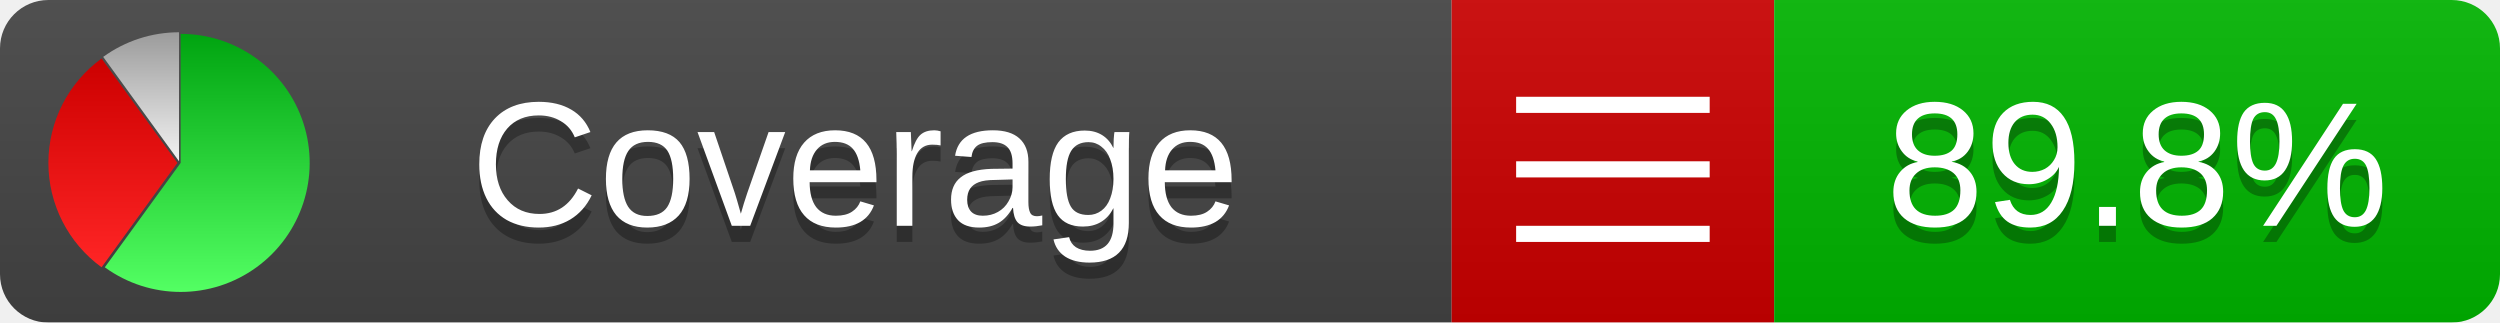
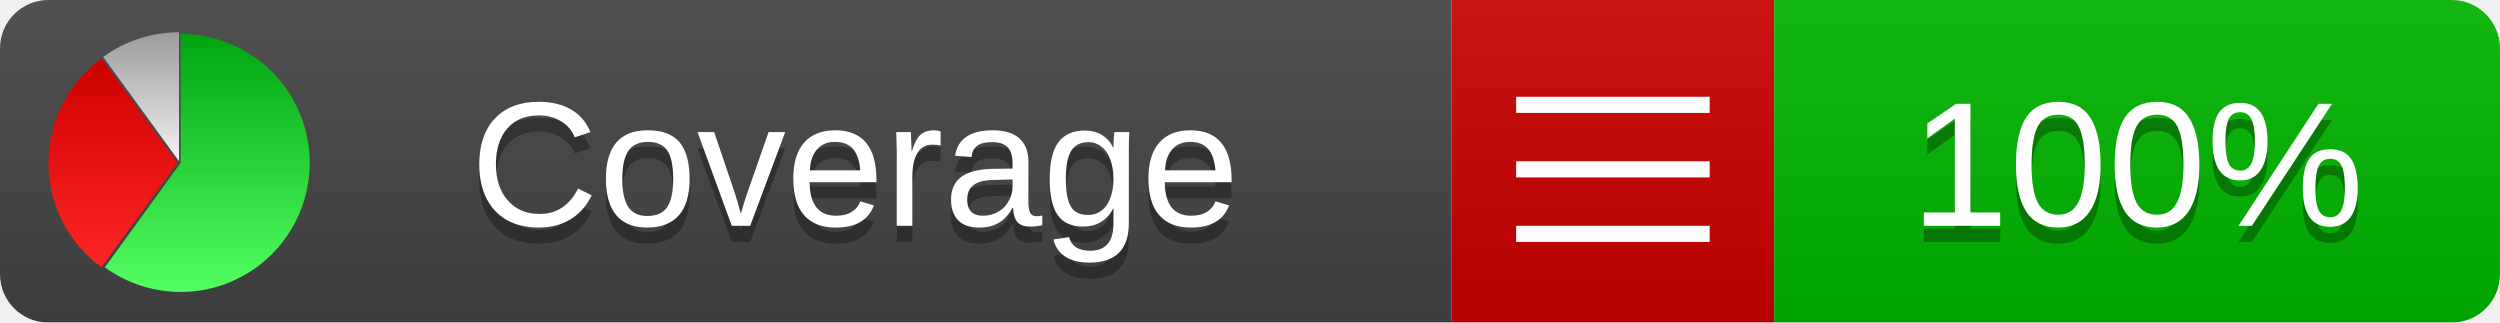
<svg xmlns="http://www.w3.org/2000/svg" xmlns:xlink="http://www.w3.org/1999/xlink" width="155" height="20">
  <style type="text/css">
          
            @keyframes fadeout {
              0 % { visibility: visible; opacity: 1; }
              40% { visibility: visible; opacity: 1; }
              50% { visibility: hidden; opacity: 0; }
              90% { visibility: hidden; opacity: 0; }
              100% { visibility: visible; opacity: 1; }
            }
            @keyframes fadein {
              0% { visibility: hidden; opacity: 0; }
              40% { visibility: hidden; opacity: 0; }
              50% { visibility: visible; opacity: 1; }
              90% { visibility: visible; opacity: 1; }
              100% { visibility: hidden; opacity: 0; }
            }
            .linecoverage {
                animation-duration: 10s;
                animation-name: fadeout;
                animation-iteration-count: infinite;
            }
            .branchcoverage {
                animation-duration: 10s;
                animation-name: fadein;
                animation-iteration-count: infinite;
            }
          
    </style>
  <defs>
    <linearGradient id="gradient" x2="0" y2="100%">
      <stop offset="0" stop-color="#bbb" stop-opacity=".1" />
      <stop offset="1" stop-opacity=".1" />
    </linearGradient>
    <linearGradient id="green" x2="0" y2="100%">
      <stop offset="0" stop-color="#00A410" />
      <stop offset="1" stop-color="#53FF63" />
    </linearGradient>
    <linearGradient id="red" x2="0" y2="100%">
      <stop offset="0" stop-color="#C00" />
      <stop offset="1" stop-color="#FF2525" />
    </linearGradient>
    <linearGradient id="gray" x2="0" y2="100%">
      <stop offset="0" stop-color="#9B9B9B" />
      <stop offset="1" stop-color="#F3F3F3" />
    </linearGradient>
    <mask id="mask">
      <rect width="155" height="20" rx="3" fill="#fff" />
    </mask>
    <g id="icon">
      <path style="fill:url(#green);" d="M205,202.5 l0,-200 a200,200 0 1,1 -117.558,361.803 z" />
      <path style="fill:url(#red);" d="M200,202.5 l-117.558,161.803 a200,200 0 0,1 0,-323.607 z" />
      <path style="fill:url(#gray);" d="M202.5,200 l-117.558,-161.803 a200,200 0 0,1 117.558,-38.196 z" />
    </g>
  </defs>
  <g mask="url(#mask)">
    <rect x="0" y="0" width="90" height="20" fill="#444" />
    <rect x="90" y="0" width="20" height="20" fill="#c00" />
    <rect x="110" y="0" width="45" height="20" fill="#00B600" />
    <rect x="0" y="0" width="155" height="20" fill="url(#gradient)" />
  </g>
  <g>
    <path class="" stroke="#fff" d="M94 6.5 h12 M94 10.5 h12 M94 14.5 h12" />
  </g>
  <g fill="#fff" text-anchor="middle" font-family="Verdana,Arial,Geneva,sans-serif" font-size="11">
    <a xlink:href="https://github.com/danielpalme/ReportGenerator" target="_top">
      <use xlink:href="#icon" transform="translate(3,2) scale(.04)" />
    </a>
    <text x="53" y="15" fill="#010101" fill-opacity=".3">Coverage</text>
    <text x="53" y="14" fill="#fff">Coverage</text>
-     <text class="" x="132.5" y="15" fill="#010101" fill-opacity=".3">89.8%</text>
-     <text class="" x="132.5" y="14">89.8%</text>
+     <text class="" x="132.5" y="15" fill="#010101" fill-opacity=".3">100%</text>
+     <text class="" x="132.5" y="14">100%</text>
  </g>
  <g>
    <rect class="" x="90" y="0" width="65" height="20" fill-opacity="0" />
  </g>
</svg>
